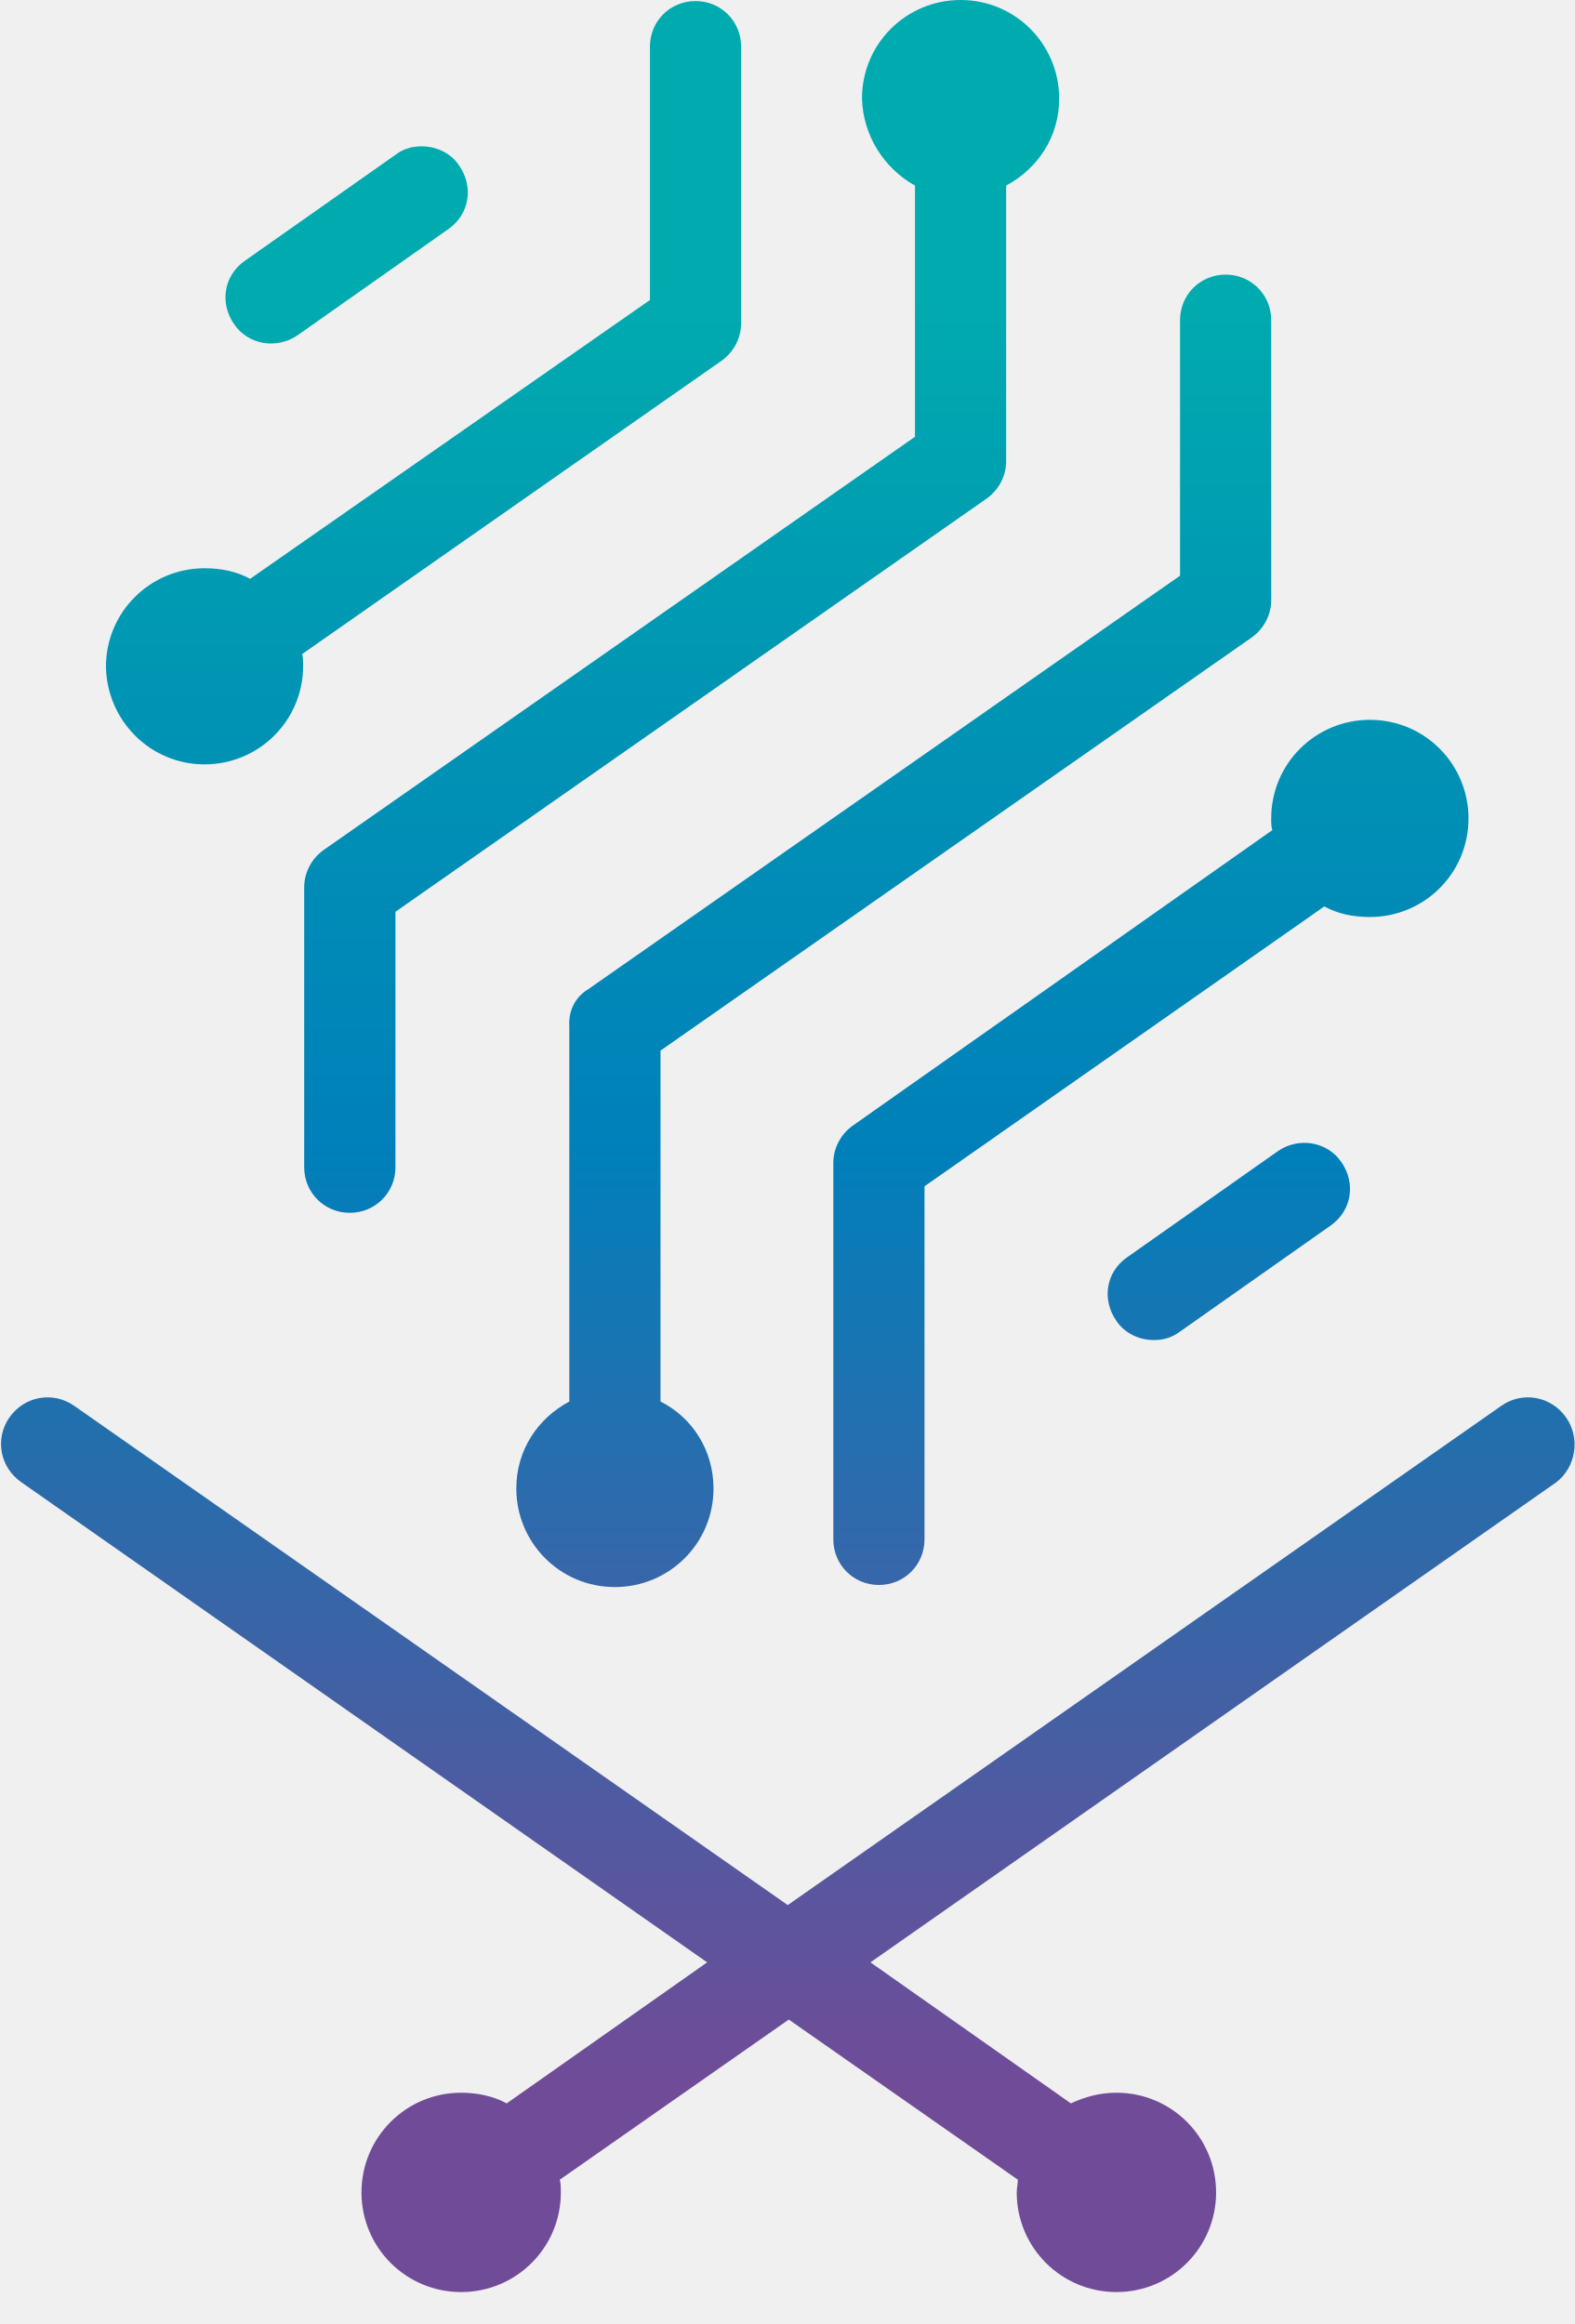
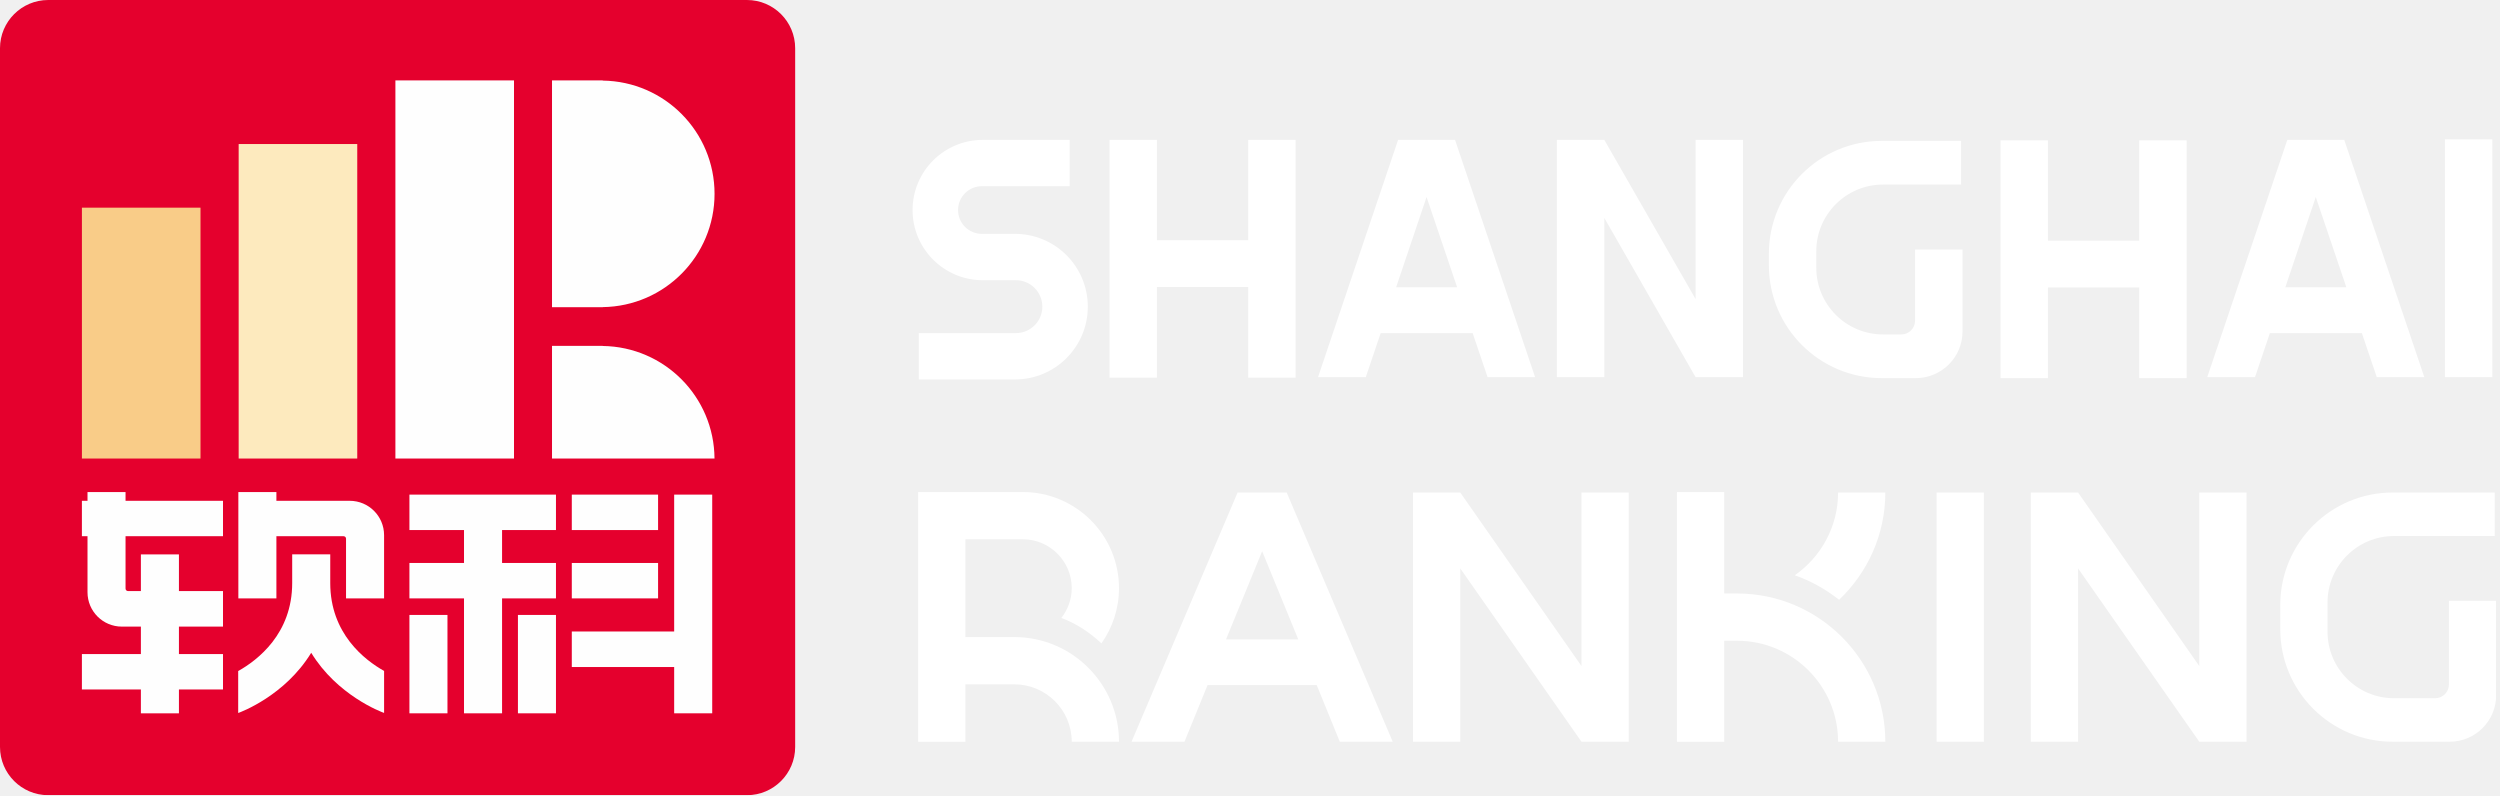
- <svg xmlns="http://www.w3.org/2000/svg" width="21" height="31" viewBox="0 0 21 31" fill="none">
-   <g id="DGA logo">
-     <path id="Vector" d="M11.369 15.018C11.213 15.131 11.114 15.315 11.114 15.513V20.533C11.114 20.873 11.383 21.142 11.722 21.142C12.062 21.142 12.33 20.873 12.33 20.533V15.824L17.662 12.091C17.845 12.19 18.043 12.232 18.27 12.232C18.991 12.232 19.585 11.653 19.585 10.917C19.585 10.196 19.005 9.602 18.27 9.602C17.548 9.602 16.954 10.182 16.954 10.917C16.954 10.974 16.954 11.03 16.969 11.073L11.369 15.018Z" fill="url(#paint0_linear_51_98)" />
-     <path id="Vector_2" d="M7.593 13.689V18.695C7.169 18.921 6.886 19.346 6.886 19.855C6.886 20.576 7.466 21.17 8.201 21.17C8.922 21.17 9.516 20.59 9.516 19.855C9.516 19.346 9.233 18.907 8.809 18.695V14.014L16.7 8.499C16.855 8.386 16.954 8.202 16.954 8.004V4.271C16.954 3.931 16.686 3.663 16.346 3.663C16.007 3.663 15.738 3.931 15.738 4.271V7.679L7.847 13.194C7.678 13.293 7.579 13.477 7.593 13.689Z" fill="url(#paint1_linear_51_98)" />
-     <path id="Vector_3" d="M17.039 15.358L15.031 16.772C14.748 16.97 14.692 17.337 14.89 17.62C15.003 17.79 15.201 17.875 15.385 17.875C15.512 17.875 15.625 17.846 15.738 17.762L17.746 16.348C18.029 16.149 18.086 15.782 17.888 15.499C17.704 15.23 17.322 15.16 17.039 15.358Z" fill="url(#paint2_linear_51_98)" />
-     <path id="Vector_4" d="M20.886 18.907C20.688 18.624 20.306 18.554 20.023 18.752L10.506 25.412L0.989 18.752C0.706 18.554 0.324 18.624 0.126 18.907C-0.072 19.19 -0.001 19.572 0.282 19.77L9.431 26.176L6.758 28.057C6.575 27.958 6.362 27.915 6.15 27.915C5.415 27.915 4.821 28.509 4.821 29.245C4.821 29.98 5.415 30.574 6.15 30.574C6.886 30.574 7.48 29.98 7.48 29.245C7.48 29.188 7.48 29.131 7.466 29.075L10.52 26.939L13.575 29.075C13.575 29.131 13.56 29.188 13.56 29.245C13.56 29.98 14.154 30.574 14.89 30.574C15.625 30.574 16.219 29.98 16.219 29.245C16.219 28.509 15.625 27.915 14.89 27.915C14.664 27.915 14.466 27.972 14.282 28.057L11.609 26.176L20.759 19.77C21.013 19.572 21.084 19.19 20.886 18.907Z" fill="url(#paint3_linear_51_98)" />
-     <path id="Vector_5" d="M3.973 4.469L5.981 3.055C6.263 2.857 6.32 2.489 6.122 2.206C6.009 2.036 5.811 1.952 5.627 1.952C5.5 1.952 5.387 1.98 5.274 2.065L3.265 3.479C2.983 3.677 2.926 4.044 3.124 4.327C3.308 4.596 3.69 4.667 3.973 4.469Z" fill="url(#paint4_linear_51_98)" />
-     <path id="Vector_6" d="M12.203 2.475V5.826L4.312 11.341C4.156 11.455 4.057 11.638 4.057 11.836V15.57C4.057 15.909 4.326 16.178 4.665 16.178C5.005 16.178 5.274 15.909 5.274 15.57V12.162L13.165 6.646C13.32 6.533 13.419 6.35 13.419 6.152V2.475C13.843 2.248 14.126 1.824 14.126 1.315C14.126 0.594 13.546 0 12.811 0C12.09 0 11.496 0.58 11.496 1.315C11.51 1.81 11.793 2.248 12.203 2.475Z" fill="url(#paint5_linear_51_98)" />
-     <path id="Vector_7" d="M2.728 10.196C3.449 10.196 4.043 9.616 4.043 8.881C4.043 8.824 4.043 8.768 4.029 8.725L9.629 4.808C9.785 4.695 9.884 4.511 9.884 4.313V0.622C9.884 0.283 9.615 0.014 9.276 0.014C8.936 0.014 8.668 0.283 8.668 0.622V4.002L3.336 7.721C3.152 7.622 2.954 7.58 2.728 7.58C2.007 7.58 1.413 8.16 1.413 8.895C1.427 9.616 2.007 10.196 2.728 10.196Z" fill="url(#paint6_linear_51_98)" />
+ <svg xmlns="http://www.w3.org/2000/svg" xmlns:xlink="http://www.w3.org/1999/xlink" width="220px" height="70px" viewBox="0 0 220 70" version="1.1">
+   <defs>
+     <polygon id="path-1" points="0 69.975 219.664 69.975 219.664 0 0 0" />
+   </defs>
+   <g id="页面-1" stroke="none" stroke-width="1" fill="none" fill-rule="evenodd">
+     <g id="01-首页" transform="translate(-138, -37)">
+       <g id="top">
+         <g id="编组" transform="translate(138, 37)">
+           <path d="M172.702,29.163 L172.702,21.96 L168.528,21.96 L168.528,28.215 C168.528,28.887 167.984,29.431 167.312,29.431 L165.708,29.431 C162.463,29.431 159.833,26.802 159.833,23.558 L159.833,22.115 C159.833,18.871 162.463,16.241 165.708,16.241 L172.576,16.241 L172.576,12.398 L165.596,12.398 C160.108,12.398 155.661,16.846 155.661,22.334 L155.661,23.339 C155.661,28.826 160.108,33.275 165.596,33.275 L168.59,33.275 C170.861,33.275 172.702,31.434 172.702,29.163" id="Fill-1" fill="#fff" />
+           <path d="M86.481,24.658 L89.397,24.658 C90.683,24.658 91.726,25.701 91.726,26.986 C91.726,28.272 90.683,29.314 89.397,29.314 L80.854,29.314 L80.854,33.392 L89.321,33.392 C92.859,33.392 95.727,30.524 95.727,26.986 L95.727,26.986 C95.727,23.449 92.859,20.58 89.321,20.58 L86.405,20.58 C85.247,20.58 84.309,19.642 84.309,18.484 C84.309,17.326 85.247,16.387 86.405,16.387 L94.128,16.387 L94.128,12.31 L86.481,12.31 C83.071,12.31 80.307,15.074 80.307,18.484 C80.307,21.893 83.071,24.658 86.481,24.658" id="Fill-3" fill="#fff" />
+           <mask id="mask-2" fill="white">
+             <use xlink:href="#path-1" />
+           </mask>
+           <g id="Clip-6" />
+           <polygon id="Fill-5" fill="#fff" mask="url(#mask-2)" points="215.154 33.187 219.327 33.187 219.327 12.263 215.154 12.263" />
+           <polygon id="Fill-7" fill="#fff" mask="url(#mask-2)" points="180.22 25.296 188.251 25.296 188.251 33.274 192.425 33.274 192.425 12.351 188.251 12.351 188.251 21.179 180.22 21.179 180.22 12.351 176.047 12.351 176.047 33.274 180.22 33.274" />
+           <polygon id="Fill-8" fill="#fff" mask="url(#mask-2)" points="101.81 25.256 109.841 25.256 109.841 33.234 114.014 33.234 114.014 12.31 109.841 12.31 109.841 21.138 101.81 21.138 101.81 12.31 97.637 12.31 97.637 33.234 101.81 33.234" />
+           <path d="M203.788,17.338 L206.479,25.282 L201.108,25.282 L203.788,17.338 Z M207.845,29.315 L209.155,33.186 L213.339,33.186 L206.294,12.31 L203.788,12.31 L201.283,12.31 L194.238,33.186 L198.442,33.186 L199.749,29.315 L207.845,29.315 Z" id="Fill-9" fill="#fff" mask="url(#mask-2)" />
+           <path d="M215.506,52.868 L215.506,60.231 C215.506,60.901 214.962,61.444 214.293,61.444 L210.675,61.444 C207.442,61.444 204.822,58.823 204.822,55.59 L204.822,53.023 C204.822,49.791 207.442,47.169 210.675,47.169 L219.539,47.169 L219.539,43.341 L210.564,43.341 C205.096,43.341 200.663,47.773 200.663,53.241 L200.663,55.372 C200.663,60.84 205.096,65.272 210.564,65.272 L215.566,65.272 C217.83,65.272 219.663,63.438 219.663,61.175 L219.663,52.868 L215.506,52.868 Z" id="Fill-10" fill="#fff" mask="url(#mask-2)" />
+           <polygon id="Fill-11" fill="#fff" mask="url(#mask-2)" points="139.171 58.614 128.502 43.341 124.343 43.341 124.343 65.273 128.502 65.273 128.502 50.019 139.171 65.273 143.329 65.273 143.329 43.341 139.171 43.341" />
+           <polygon id="Fill-12" fill="#fff" mask="url(#mask-2)" points="170.422 65.273 174.58 65.273 174.58 43.341 170.422 43.341" />
+           <polygon id="Fill-13" fill="#fff" mask="url(#mask-2)" points="193.538 58.614 182.869 43.341 178.71 43.341 178.71 65.273 182.869 65.273 182.869 50.019 193.538 65.273 197.697 65.273 197.697 43.341 193.538 43.341" />
+           <path d="M107.889,56.267 L111.069,48.509 L114.248,56.267 L107.889,56.267 Z M111.069,43.341 L108.909,43.341 L99.575,65.273 L104.233,65.273 L106.266,60.285 L115.87,60.285 L117.903,65.273 L122.561,65.273 L113.228,43.341 L111.069,43.341 Z" id="Fill-14" fill="#fff" mask="url(#mask-2)" />
+           <path d="M157.94,50.625 C159.318,51.104 160.607,51.815 161.842,52.78 C164.341,50.402 165.909,47.054 165.909,43.341 L161.752,43.341 C161.752,46.353 160.24,49.017 157.94,50.625" id="Fill-15" fill="#fff" mask="url(#mask-2)" />
+           <path d="M96.928,56.616 C97.897,55.241 98.472,53.568 98.472,51.76 C98.472,47.094 94.676,43.299 90.011,43.299 L83.916,43.299 L83.916,43.301 L80.798,43.301 L80.798,65.28 L84.956,65.28 L84.956,60.221 L89.261,60.221 C92.047,60.221 94.313,62.486 94.313,65.272 L98.472,65.272 C98.472,60.193 94.34,56.062 89.261,56.062 L84.956,56.062 L84.956,47.457 L90.011,47.457 C92.383,47.457 94.313,49.387 94.313,51.76 C94.313,52.752 93.963,53.654 93.397,54.383 C94.717,54.87 95.834,55.607 96.928,56.616" id="Fill-16" fill="#fff" mask="url(#mask-2)" />
+           <path d="M152.864,52.227 L151.731,52.227 L151.731,43.301 L147.573,43.301 L147.573,65.28 L151.731,65.28 L151.731,56.386 L152.864,56.386 C157.764,56.386 161.751,60.373 161.751,65.273 L165.909,65.273 C165.909,58.079 160.057,52.227 152.864,52.227" id="Fill-17" fill="#fff" mask="url(#mask-2)" />
+           <polygon id="Fill-18" fill="#fff" mask="url(#mask-2)" points="141.18 19.18 149.211 33.187 153.385 33.187 153.385 12.31 149.211 12.31 149.211 26.316 141.18 12.31 137.006 12.31 137.006 33.187 141.18 33.187" />
+           <path d="M125.538,17.338 L128.228,25.282 L122.858,25.282 L125.538,17.338 Z M121.498,29.315 L129.594,29.315 L130.905,33.186 L135.088,33.186 L128.043,12.31 L125.538,12.31 L123.032,12.31 L115.987,33.186 L120.191,33.186 L121.498,29.315 Z" id="Fill-19" fill="#fff" mask="url(#mask-2)" />
+           <path d="M65.729,-0 L4.246,-0 C1.901,-0 -0,1.901 -0,4.246 L-0,65.729 C-0,68.074 1.901,69.976 4.246,69.976 L65.729,69.976 C68.074,69.976 69.975,68.074 69.975,65.729 L69.975,4.246 C69.975,1.901 68.074,-0 65.729,-0" id="Fill-20" fill="#E5002D" mask="url(#mask-2)" />
+           <path d="M45.232,7.075 C42.248,7.075 38.671,7.075 34.795,7.076 L34.795,40.351 L45.232,40.351 L45.232,7.075 Z" id="Fill-21" fill="#FEFEFE" mask="url(#mask-2)" />
+           <path d="M17.645,18.276 C13.932,18.276 10.37,18.276 7.208,18.276 L7.208,40.351 L17.645,40.351 L17.645,18.276 Z" id="Fill-22" fill="#F9CC88" mask="url(#mask-2)" />
+           <polygon id="Fill-23" fill="#FDEABE" mask="url(#mask-2)" points="21.002 40.351 31.438 40.351 31.438 12.675 21.002 12.675" />
+           <path d="M62.88,17.059 C62.88,11.596 58.486,7.164 53.04,7.093 L53.04,7.076 L48.577,7.076 L48.577,27.033 L53.04,27.033 L53.04,27.026 C58.486,26.954 62.88,22.522 62.88,17.059" id="Fill-24" fill="#FEFEFE" mask="url(#mask-2)" />
+           <path d="M62.877,40.352 C62.843,34.917 58.466,30.518 53.04,30.446 L53.04,30.439 L48.577,30.439 L48.577,40.352 L62.877,40.352 Z" id="Fill-25" fill="#FEFEFE" mask="url(#mask-2)" />
+           <path d="M11.048,43.302 L7.701,43.302 L7.701,44.07 L7.207,44.07 L7.207,47.188 L7.701,47.188 L7.701,52.12 C7.701,53.789 9.054,55.142 10.723,55.142 L12.398,55.142 L12.398,57.556 L7.207,57.556 L7.207,60.672 L12.398,60.672 L12.398,62.772 L15.746,62.772 L15.746,60.672 L19.624,60.672 L19.624,57.556 L15.746,57.556 L15.746,55.142 L19.624,55.142 L19.624,52.014 L15.746,52.014 L15.746,48.785 L12.398,48.785 L12.398,52.014 L11.265,52.014 C11.146,52.014 11.048,51.917 11.048,51.796 L11.048,47.188 L19.624,47.188 L19.624,44.07 L11.048,44.07 L11.048,43.302 Z" id="Fill-26" fill="#FEFEFE" mask="url(#mask-2)" />
+           <path d="M24.323,47.187 L30.235,47.187 C30.354,47.187 30.451,47.284 30.451,47.404 L30.451,52.658 L33.799,52.658 L33.799,47.093 C33.799,45.424 32.446,44.071 30.777,44.071 L24.323,44.071 L24.323,43.301 L20.975,43.301 L20.975,52.658 L24.323,52.658 L24.323,47.187 Z" id="Fill-27" fill="#FEFEFE" mask="url(#mask-2)" />
+           <polygon id="Fill-28" fill="#FEFEFE" mask="url(#mask-2)" points="45.578 62.772 48.925 62.772 48.925 54.115 45.578 54.115" />
+           <polygon id="Fill-29" fill="#FEFEFE" mask="url(#mask-2)" points="36.029 62.772 39.377 62.772 39.377 54.115 36.029 54.115" />
+           <polygon id="Fill-30" fill="#FEFEFE" mask="url(#mask-2)" points="59.327 43.526 59.327 55.571 50.318 55.571 50.318 58.698 59.327 58.698 59.327 62.771 62.675 62.771 62.675 43.526" />
+           <polygon id="Fill-31" fill="#FEFEFE" mask="url(#mask-2)" points="36.029 46.644 40.833 46.644 40.833 49.541 36.029 49.541 36.029 52.658 40.833 52.658 40.833 62.772 44.182 62.772 44.182 52.658 48.925 52.658 48.925 49.541 44.182 49.541 44.182 46.644 48.925 46.644 48.925 43.526 36.029 43.526" />
+           <path d="M29.062,51.313 L29.062,48.784 L29.061,48.784 L25.713,48.784 L25.713,48.784 L25.713,51.313 C25.713,55.768 22.668,58.095 20.961,59.052 L20.961,62.744 C21.201,62.66 25.087,61.214 27.387,57.444 C29.666,61.178 33.494,62.63 33.8,62.739 L33.8,59.043 C32.09,58.082 29.062,55.757 29.062,51.313" id="Fill-32" fill="#FEFEFE" mask="url(#mask-2)" />
+           <polygon id="Fill-33" fill="#FEFEFE" mask="url(#mask-2)" points="50.318 52.658 57.911 52.658 57.911 49.542 50.318 49.542" />
+           <polygon id="Fill-34" fill="#FEFEFE" mask="url(#mask-2)" points="50.318 46.645 57.911 46.645 57.911 43.526 50.318 43.526" />
+         </g>
+       </g>
+     </g>
  </g>
-   <defs>
-     <linearGradient id="paint0_linear_51_98" x1="15.352" y1="3.958" x2="15.352" y2="27.771" gradientUnits="userSpaceOnUse">
-       <stop stop-color="#00ABAF" />
-       <stop offset="0.24" stop-color="#0093B4" />
-       <stop offset="0.48" stop-color="#0080BA" />
-       <stop offset="1" stop-color="#774896" />
-     </linearGradient>
-     <linearGradient id="paint1_linear_51_98" x1="11.919" y1="3.958" x2="11.919" y2="27.771" gradientUnits="userSpaceOnUse">
-       <stop stop-color="#00ABAF" />
-       <stop offset="0.24" stop-color="#0093B4" />
-       <stop offset="0.48" stop-color="#0080BA" />
-       <stop offset="1" stop-color="#774896" />
-     </linearGradient>
-     <linearGradient id="paint2_linear_51_98" x1="16.387" y1="3.958" x2="16.387" y2="27.771" gradientUnits="userSpaceOnUse">
-       <stop stop-color="#00ABAF" />
-       <stop offset="0.24" stop-color="#0093B4" />
-       <stop offset="0.48" stop-color="#0080BA" />
-       <stop offset="1" stop-color="#774896" />
-     </linearGradient>
-     <linearGradient id="paint3_linear_51_98" x1="10.505" y1="3.958" x2="10.505" y2="27.771" gradientUnits="userSpaceOnUse">
-       <stop stop-color="#29B2B2" />
-       <stop offset="0.27" stop-color="#1091B3" />
-       <stop offset="0.48" stop-color="#017EB5" />
-       <stop offset="1" stop-color="#704B98" />
-     </linearGradient>
-     <linearGradient id="paint4_linear_51_98" x1="4.623" y1="3.958" x2="4.623" y2="27.771" gradientUnits="userSpaceOnUse">
-       <stop stop-color="#00ABAF" />
-       <stop offset="0.24" stop-color="#0093B4" />
-       <stop offset="0.48" stop-color="#0080BA" />
-       <stop offset="1" stop-color="#774896" />
-     </linearGradient>
-     <linearGradient id="paint5_linear_51_98" x1="9.093" y1="3.958" x2="9.093" y2="27.771" gradientUnits="userSpaceOnUse">
-       <stop stop-color="#00ABAF" />
-       <stop offset="0.24" stop-color="#0093B4" />
-       <stop offset="0.48" stop-color="#0080BA" />
-       <stop offset="1" stop-color="#774896" />
-     </linearGradient>
-     <linearGradient id="paint6_linear_51_98" x1="5.658" y1="3.958" x2="5.658" y2="27.771" gradientUnits="userSpaceOnUse">
-       <stop stop-color="#00ABAF" />
-       <stop offset="0.24" stop-color="#0093B4" />
-       <stop offset="0.48" stop-color="#0080BA" />
-       <stop offset="1" stop-color="#774896" />
-     </linearGradient>
-   </defs>
</svg>
